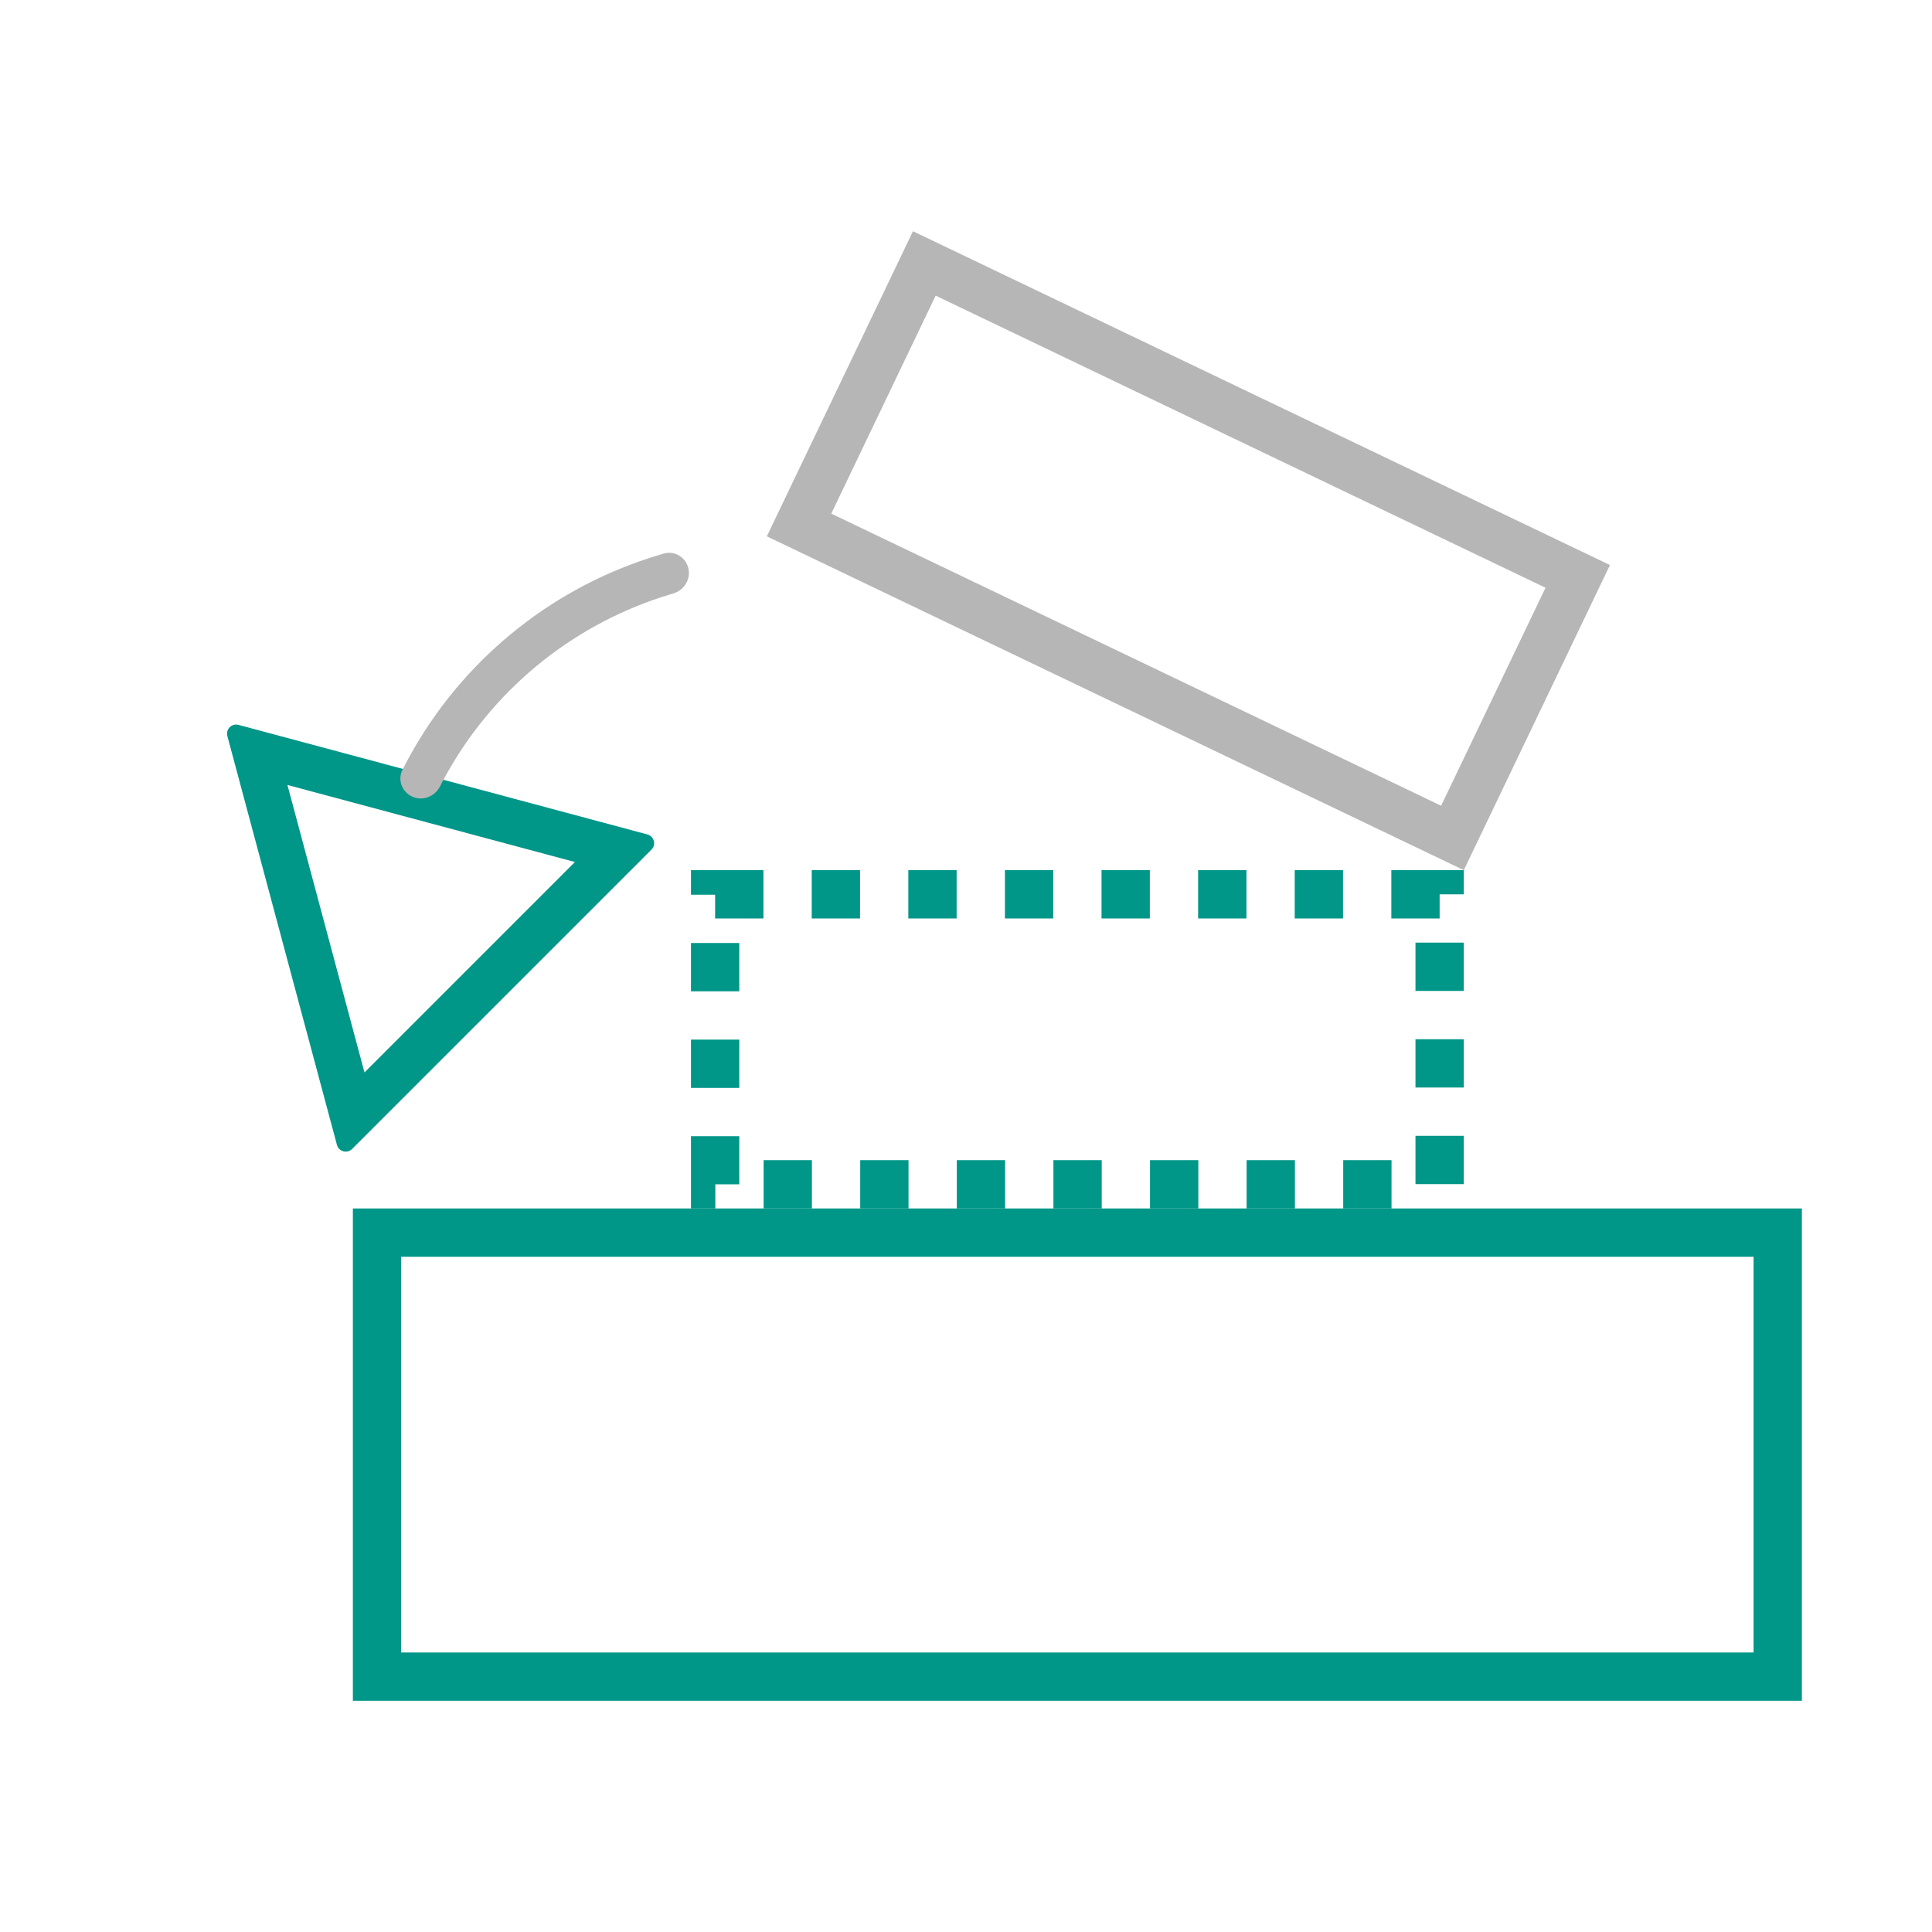
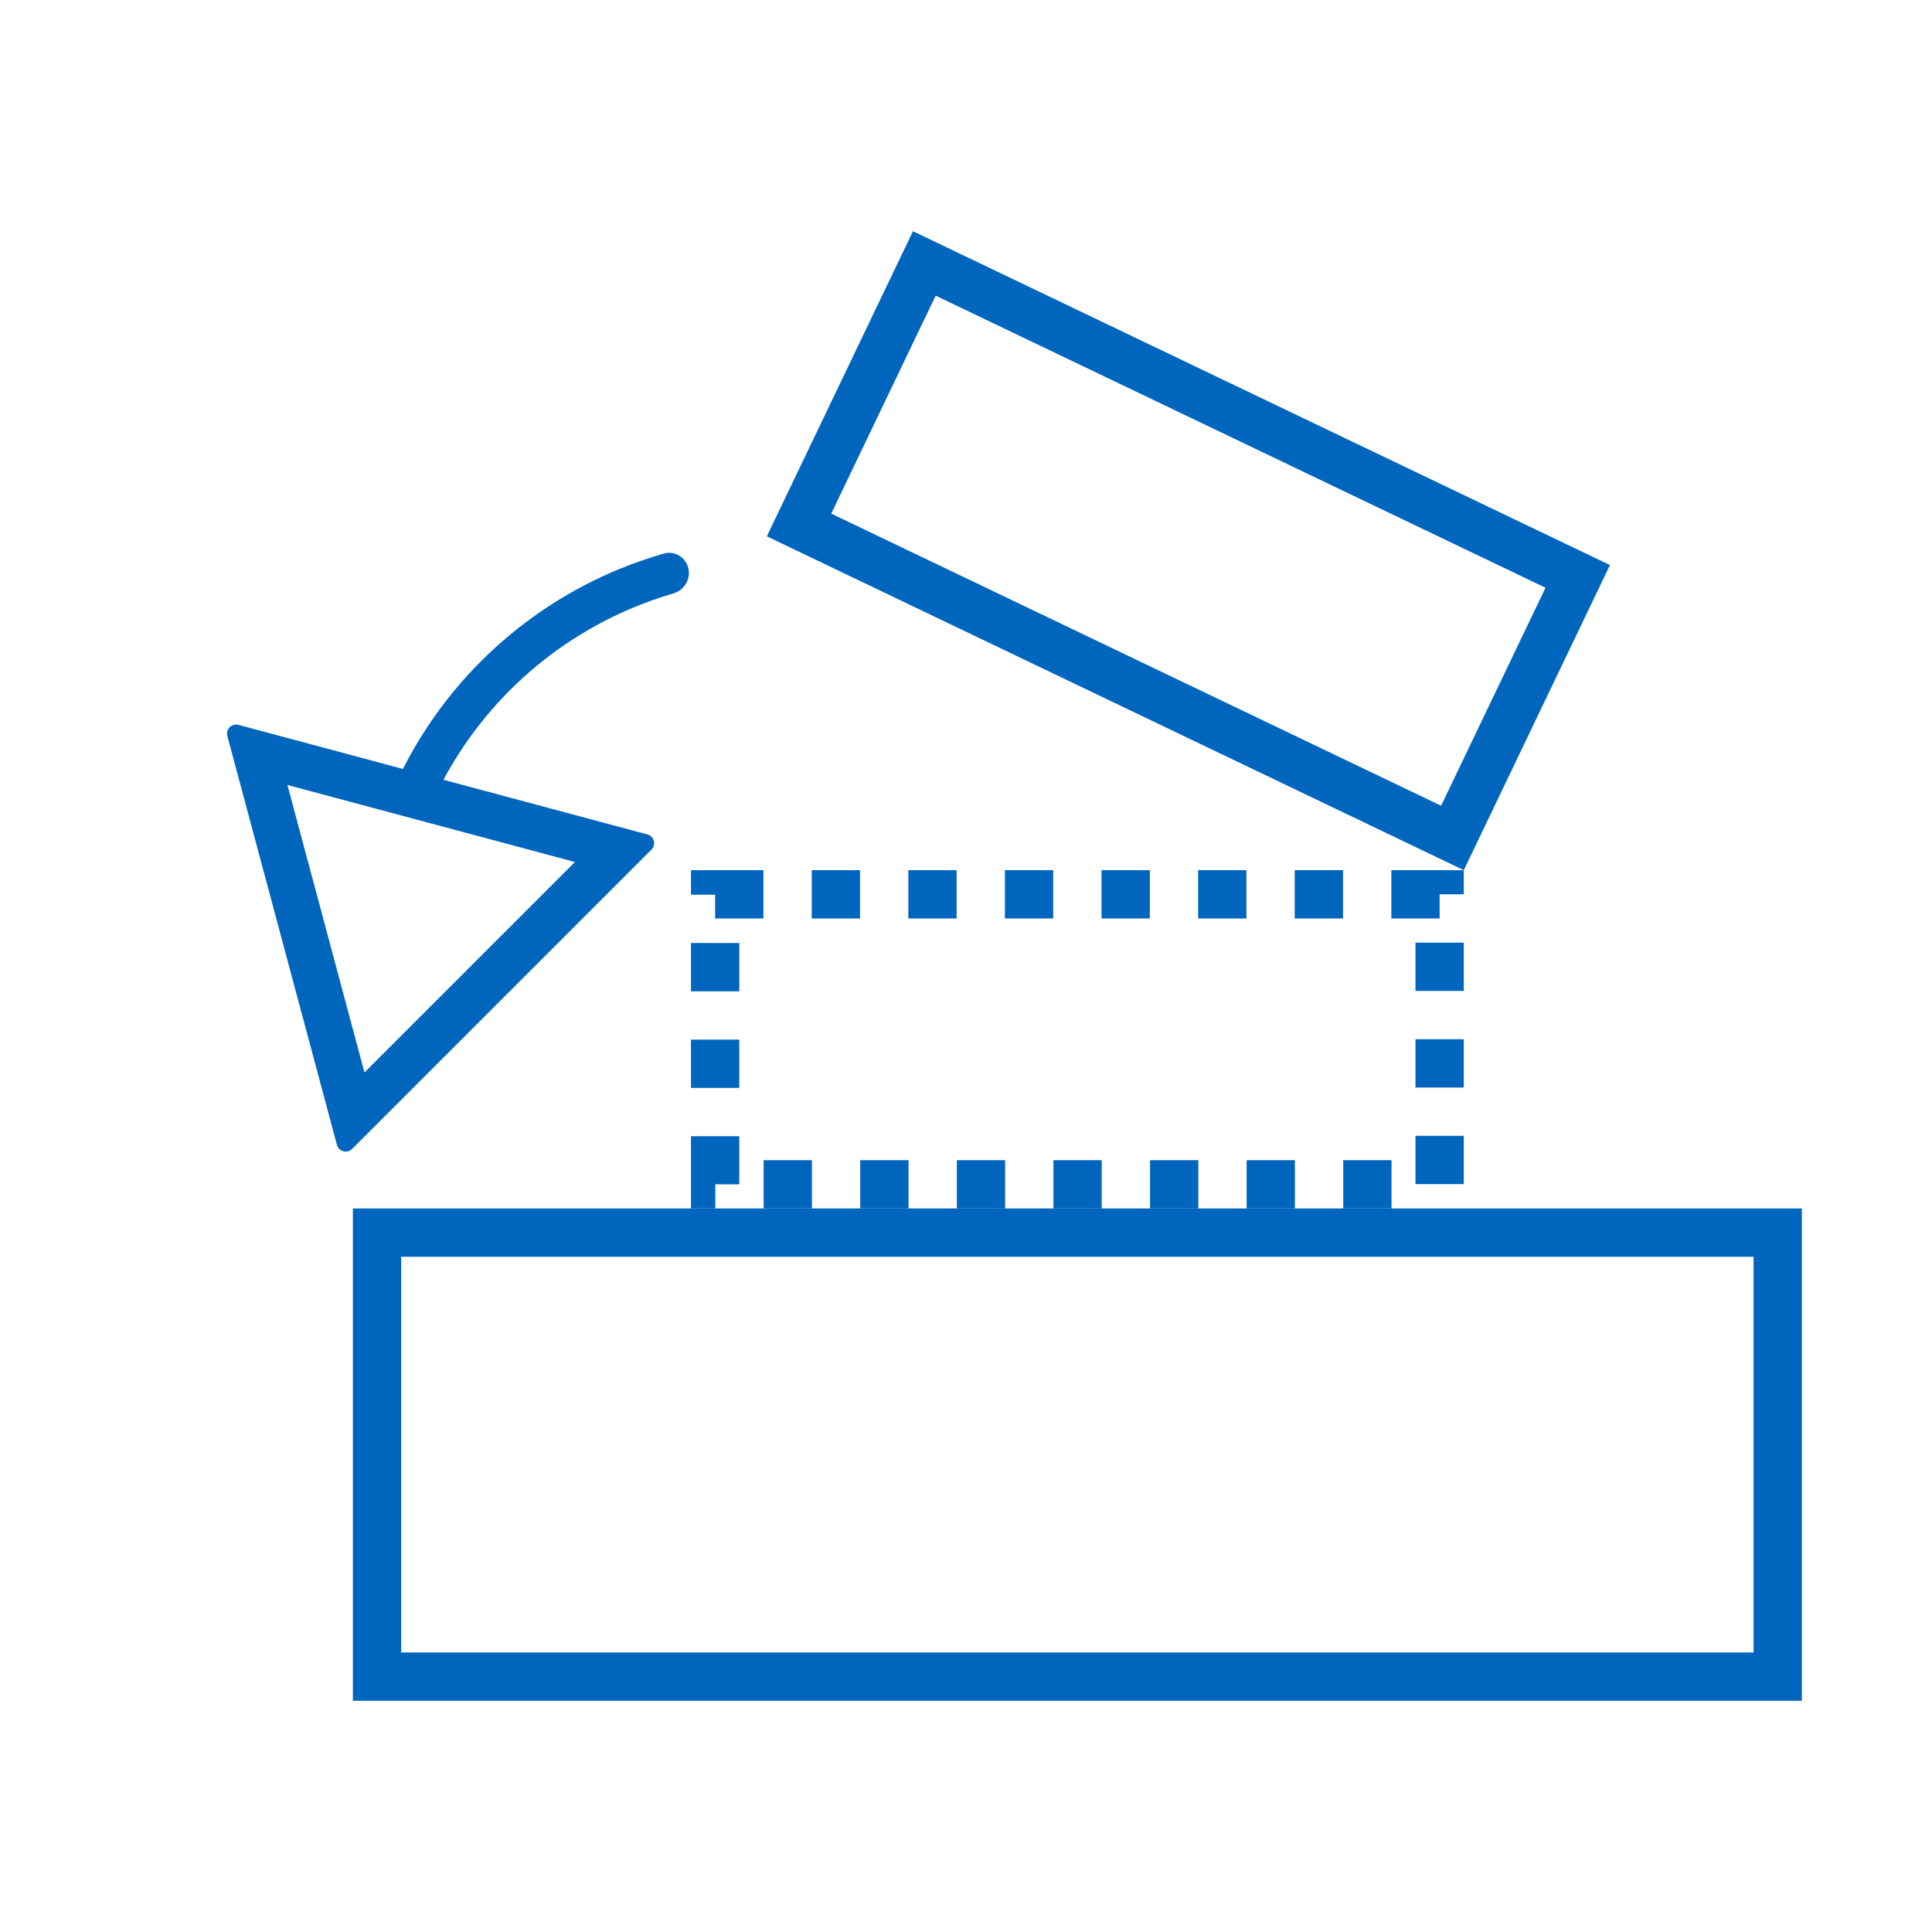
<svg xmlns="http://www.w3.org/2000/svg" width="40" height="40" viewBox="0 0 40 40" fill="none">
-   <rect x="7.806" y="25.52" width="29" height="9.193" stroke="#009688" />
-   <rect x="19.137" y="5.454" width="15" height="6.004" transform="rotate(25.5934 19.1368 5.45404)" stroke="#b6b6b6" />
-   <rect x="14.806" y="18.516" width="15" height="6.004" stroke="#009688" stroke-dasharray="1 1" />
-   <path fill-rule="evenodd" clip-rule="evenodd" d="M13.488 17.59C13.59 17.488 13.543 17.314 13.403 17.276L4.938 15.008C4.798 14.97 4.67 15.098 4.707 15.238L6.976 23.704C7.013 23.843 7.188 23.89 7.29 23.788L13.488 17.59ZM7.546 22.204L11.903 17.847L5.951 16.252L7.546 22.204Z" fill="#009688" />
-   <path fill-rule="evenodd" clip-rule="evenodd" d="M9.227 16.061C9.705 15.193 10.344 14.421 11.11 13.787C11.877 13.153 12.755 12.67 13.697 12.362C13.777 12.336 13.857 12.311 13.939 12.287C13.952 12.284 13.965 12.279 13.977 12.274C14.18 12.195 14.302 11.982 14.252 11.767C14.199 11.539 13.97 11.396 13.745 11.461C13.73 11.465 13.716 11.469 13.701 11.473C13.609 11.5 13.517 11.529 13.426 11.559C12.386 11.899 11.416 12.433 10.57 13.134C9.723 13.834 9.017 14.687 8.488 15.645C8.441 15.729 8.396 15.814 8.353 15.899C8.346 15.913 8.339 15.926 8.332 15.94C8.227 16.149 8.324 16.4 8.538 16.495C8.739 16.585 8.972 16.504 9.088 16.321C9.095 16.309 9.102 16.297 9.108 16.285C9.146 16.21 9.186 16.135 9.227 16.061Z" fill="#b6b6b6" />
+   <rect x="7.806" y="25.52" width="29" height="9.193" stroke="#0066bd" />
+   <rect x="19.137" y="5.454" width="15" height="6.004" transform="rotate(25.5934 19.1368 5.45404)" stroke="#0066bd" />
+   <rect x="14.806" y="18.516" width="15" height="6.004" stroke="#0066bd" stroke-dasharray="1 1" />
+   <path fill-rule="evenodd" clip-rule="evenodd" d="M13.488 17.59C13.59 17.488 13.543 17.314 13.403 17.276L4.938 15.008C4.798 14.97 4.67 15.098 4.707 15.238L6.976 23.704C7.013 23.843 7.188 23.89 7.29 23.788L13.488 17.59ZM7.546 22.204L11.903 17.847L5.951 16.252L7.546 22.204Z" fill="#0066bd" />
+   <path fill-rule="evenodd" clip-rule="evenodd" d="M9.227 16.061C9.705 15.193 10.344 14.421 11.11 13.787C11.877 13.153 12.755 12.67 13.697 12.362C13.777 12.336 13.857 12.311 13.939 12.287C13.952 12.284 13.965 12.279 13.977 12.274C14.18 12.195 14.302 11.982 14.252 11.767C14.199 11.539 13.97 11.396 13.745 11.461C13.73 11.465 13.716 11.469 13.701 11.473C13.609 11.5 13.517 11.529 13.426 11.559C12.386 11.899 11.416 12.433 10.57 13.134C9.723 13.834 9.017 14.687 8.488 15.645C8.441 15.729 8.396 15.814 8.353 15.899C8.346 15.913 8.339 15.926 8.332 15.94C8.227 16.149 8.324 16.4 8.538 16.495C8.739 16.585 8.972 16.504 9.088 16.321C9.095 16.309 9.102 16.297 9.108 16.285C9.146 16.21 9.186 16.135 9.227 16.061Z" fill="#0066bd" />
</svg>
